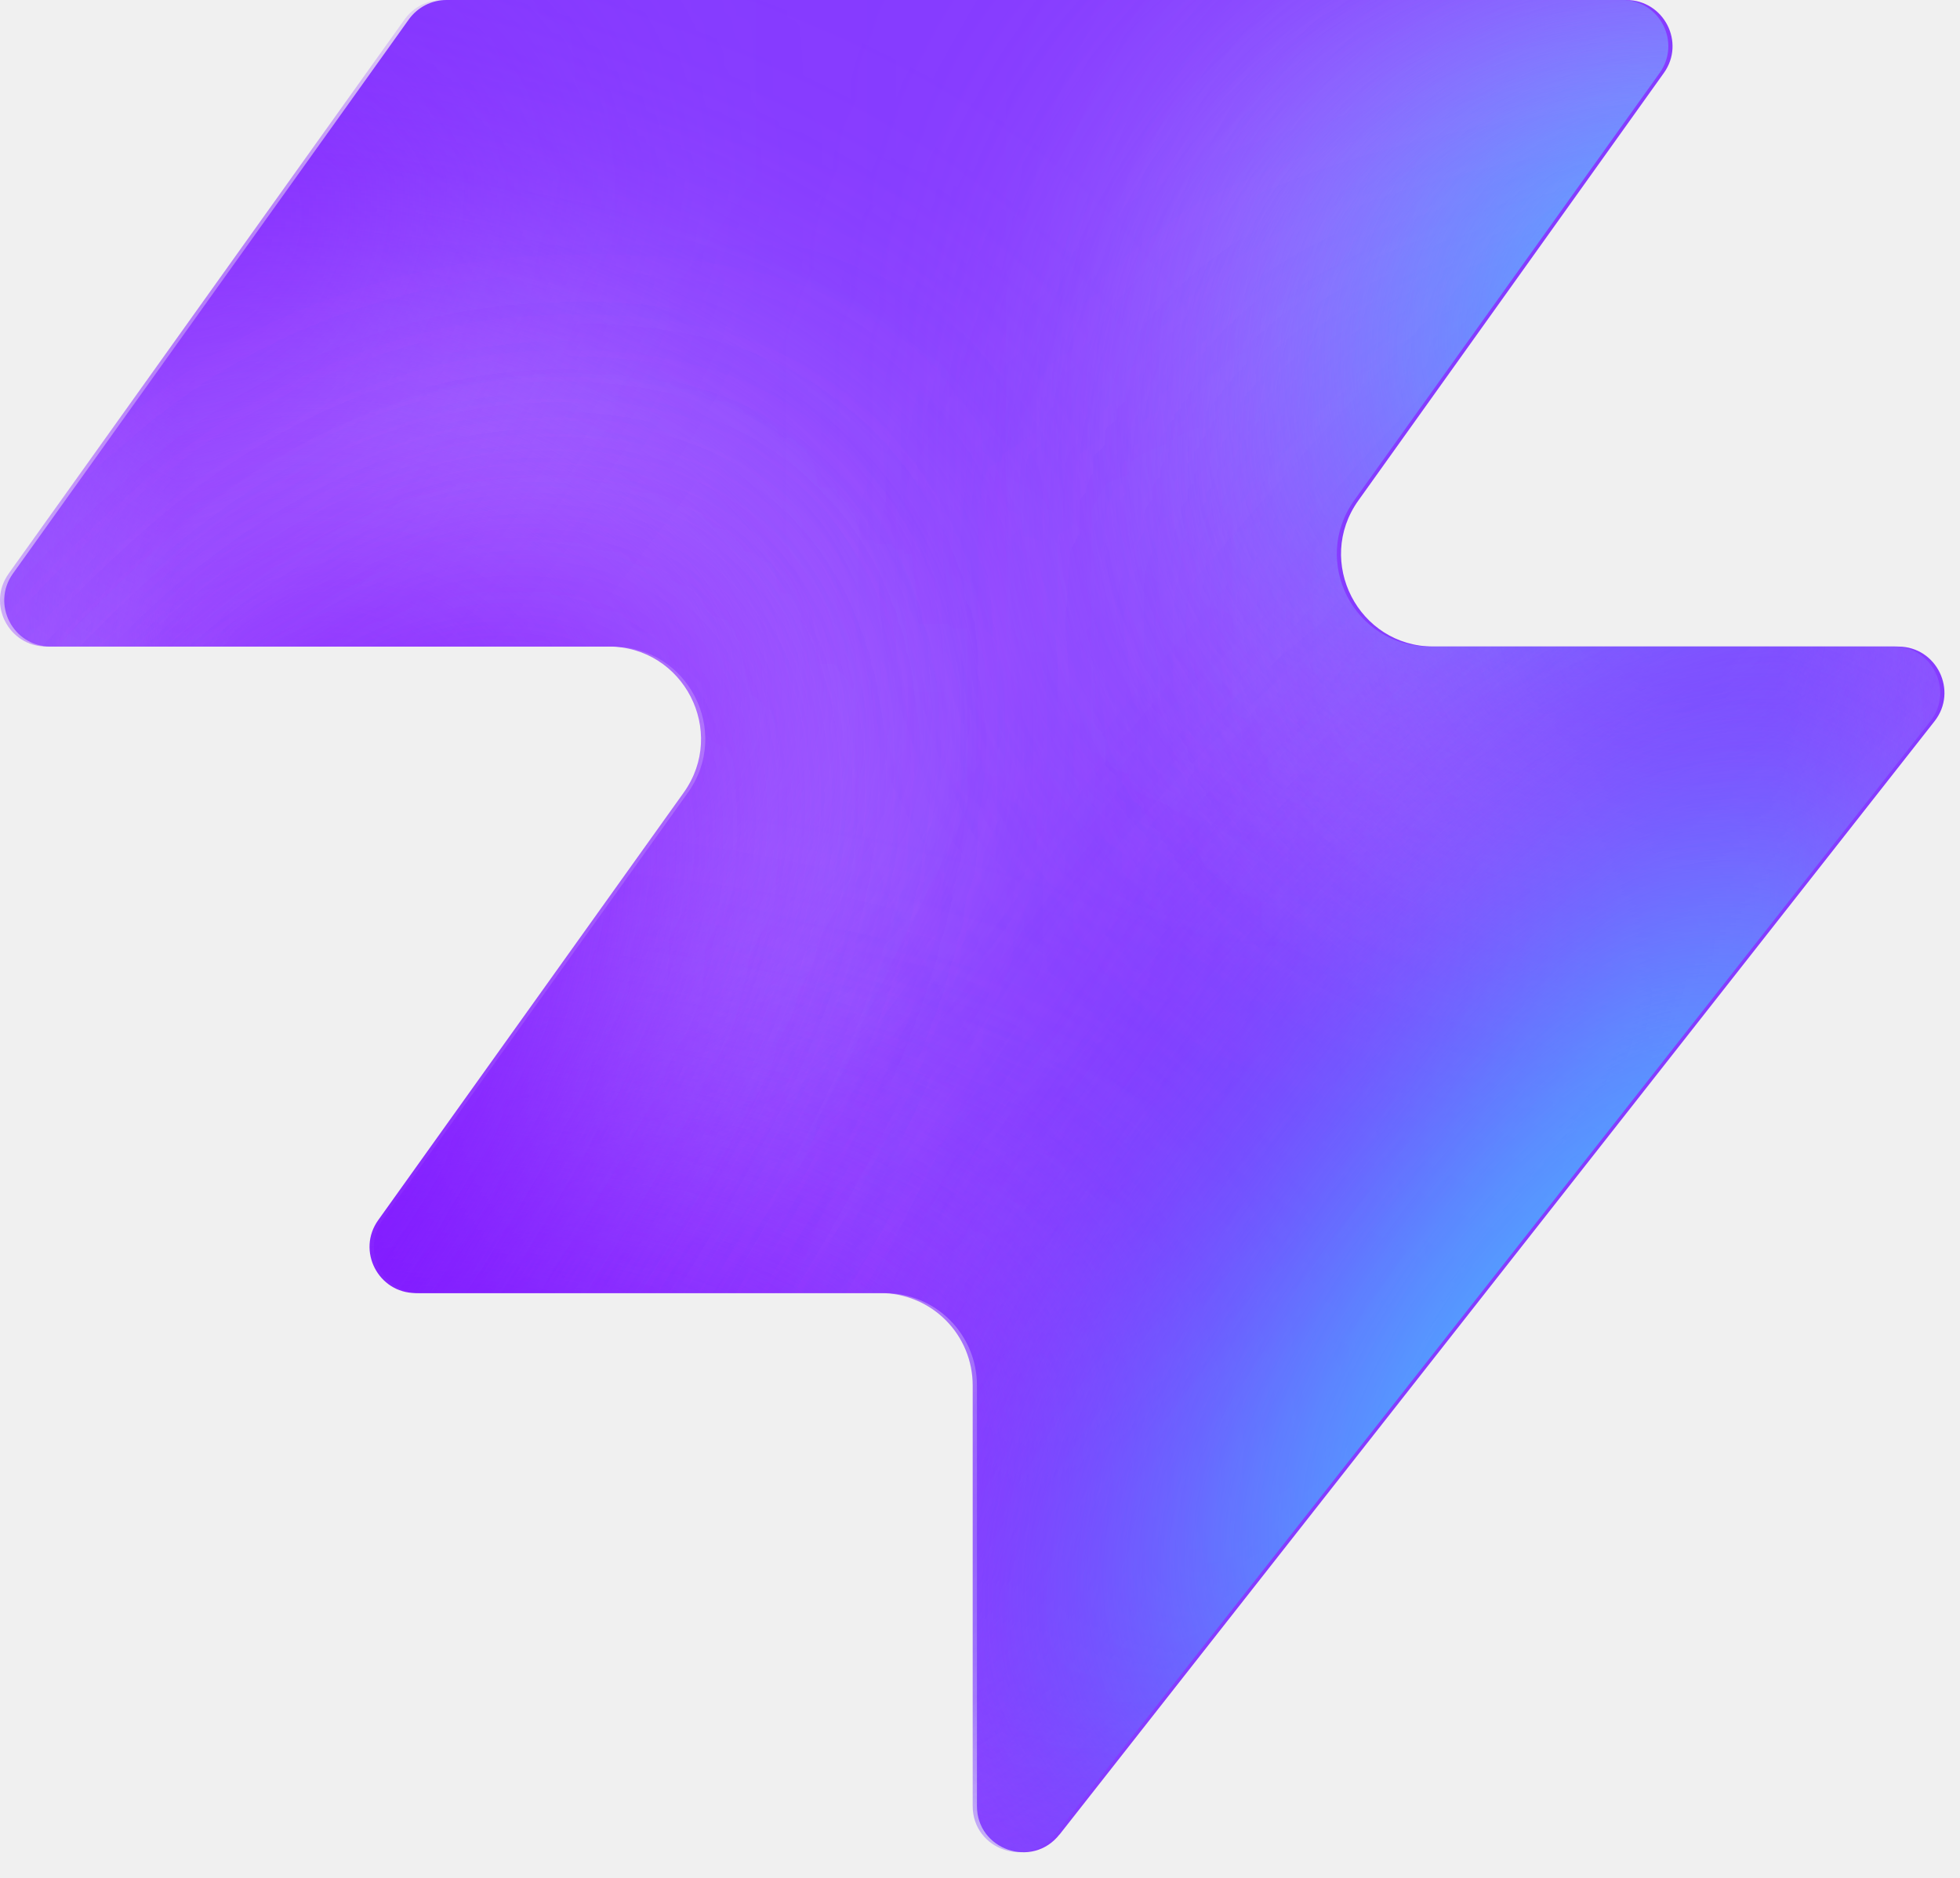
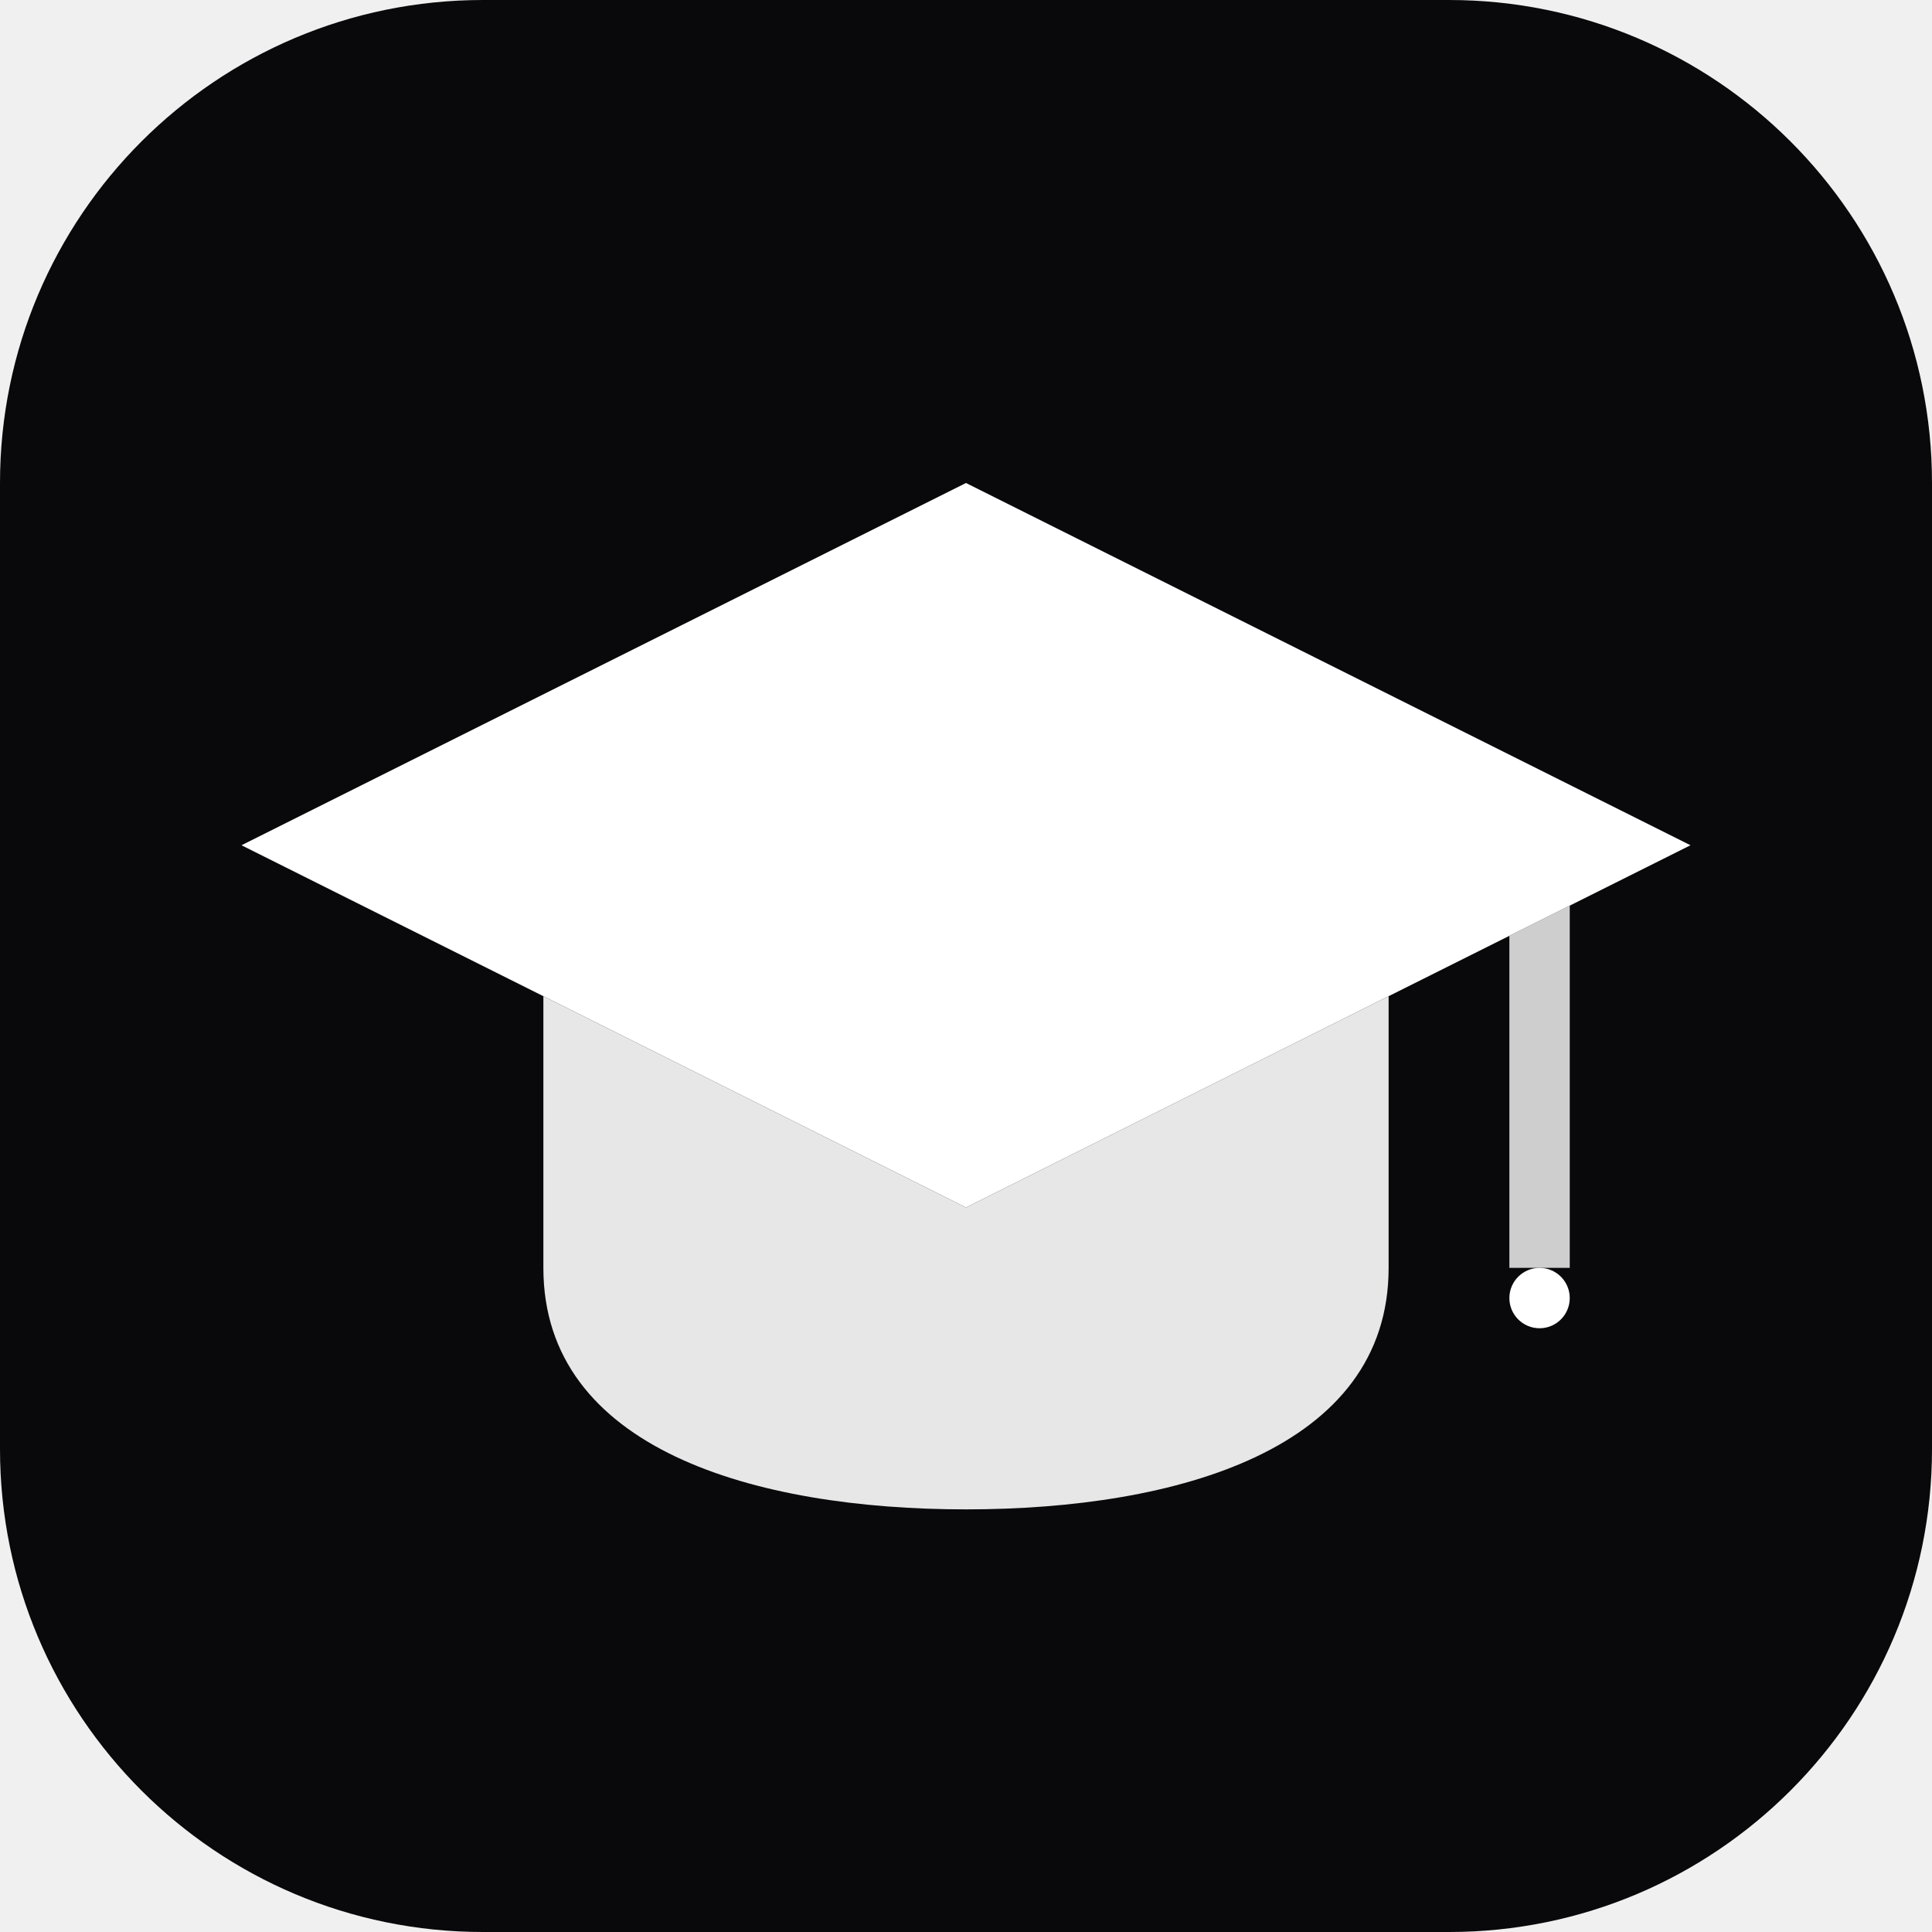
- <svg xmlns="http://www.w3.org/2000/svg" width="48" height="46" fill="none" viewBox="0 0 48 46">
-   <path fill="#863bff" d="M25.946 44.938c-.664.845-2.021.375-2.021-.698V33.937a2.26 2.26 0 0 0-2.262-2.262H10.287c-.92 0-1.456-1.04-.92-1.788l7.48-10.471c1.07-1.497 0-3.578-1.842-3.578H1.237c-.92 0-1.456-1.04-.92-1.788L10.013.474c.214-.297.556-.474.92-.474h28.894c.92 0 1.456 1.04.92 1.788l-7.48 10.471c-1.07 1.498 0 3.579 1.842 3.579h11.377c.943 0 1.473 1.088.89 1.83L25.947 44.94z" style="fill:#863bff;fill:color(display-p3 .525 .23 1);fill-opacity:1" />
-   <mask id="a" width="48" height="46" x="0" y="0" maskUnits="userSpaceOnUse" style="mask-type:alpha">
-     <path fill="#000" d="M25.842 44.938c-.664.844-2.021.375-2.021-.698V33.937a2.26 2.26 0 0 0-2.262-2.262H10.183c-.92 0-1.456-1.04-.92-1.788l7.48-10.471c1.07-1.498 0-3.579-1.842-3.579H1.133c-.92 0-1.456-1.04-.92-1.787L9.91.473c.214-.297.556-.474.92-.474h28.894c.92 0 1.456 1.04.92 1.788l-7.48 10.471c-1.07 1.498 0 3.578 1.842 3.578h11.377c.943 0 1.473 1.088.89 1.832L25.843 44.94z" style="fill:#000;fill-opacity:1" />
-   </mask>
-   <g mask="url(#a)">
-     <g filter="url(#b)">
-       <ellipse cx="5.508" cy="14.704" fill="#ede6ff" rx="5.508" ry="14.704" style="fill:#ede6ff;fill:color(display-p3 .927 .903 1);fill-opacity:1" transform="matrix(.00324 1 1 -.00324 -4.47 31.516)" />
-     </g>
-     <g filter="url(#c)">
-       <ellipse cx="10.399" cy="29.851" fill="#ede6ff" rx="10.399" ry="29.851" style="fill:#ede6ff;fill:color(display-p3 .927 .903 1);fill-opacity:1" transform="matrix(.00324 1 1 -.00324 -39.328 7.883)" />
-     </g>
-     <g filter="url(#d)">
-       <ellipse cx="5.508" cy="30.487" fill="#7e14ff" rx="5.508" ry="30.487" style="fill:#7e14ff;fill:color(display-p3 .492 .077 1);fill-opacity:1" transform="rotate(89.814 -25.913 -14.639)scale(1 -1)" />
-     </g>
-     <g filter="url(#e)">
-       <ellipse cx="5.508" cy="30.599" fill="#7e14ff" rx="5.508" ry="30.599" style="fill:#7e14ff;fill:color(display-p3 .492 .077 1);fill-opacity:1" transform="rotate(89.814 -32.644 -3.334)scale(1 -1)" />
-     </g>
-     <g filter="url(#f)">
-       <ellipse cx="5.508" cy="30.599" fill="#7e14ff" rx="5.508" ry="30.599" style="fill:#7e14ff;fill:color(display-p3 .492 .077 1);fill-opacity:1" transform="matrix(.00324 1 1 -.00324 -34.34 30.47)" />
-     </g>
-     <g filter="url(#g)">
-       <ellipse cx="14.072" cy="22.078" fill="#ede6ff" rx="14.072" ry="22.078" style="fill:#ede6ff;fill:color(display-p3 .927 .903 1);fill-opacity:1" transform="rotate(93.35 24.506 48.493)scale(-1 1)" />
-     </g>
-     <g filter="url(#h)">
-       <ellipse cx="3.47" cy="21.501" fill="#7e14ff" rx="3.47" ry="21.501" style="fill:#7e14ff;fill:color(display-p3 .492 .077 1);fill-opacity:1" transform="rotate(89.009 28.708 47.59)scale(-1 1)" />
-     </g>
-     <g filter="url(#i)">
-       <ellipse cx="3.47" cy="21.501" fill="#7e14ff" rx="3.47" ry="21.501" style="fill:#7e14ff;fill:color(display-p3 .492 .077 1);fill-opacity:1" transform="rotate(89.009 28.708 47.59)scale(-1 1)" />
-     </g>
-     <g filter="url(#j)">
-       <ellipse cx=".387" cy="8.972" fill="#7e14ff" rx="4.407" ry="29.108" style="fill:#7e14ff;fill:color(display-p3 .492 .077 1);fill-opacity:1" transform="rotate(39.51 .387 8.972)" />
-     </g>
-     <g filter="url(#k)">
-       <ellipse cx="47.523" cy="-6.092" fill="#7e14ff" rx="4.407" ry="29.108" style="fill:#7e14ff;fill:color(display-p3 .492 .077 1);fill-opacity:1" transform="rotate(37.892 47.523 -6.092)" />
-     </g>
-     <g filter="url(#l)">
-       <ellipse cx="41.412" cy="6.333" fill="#47bfff" rx="5.971" ry="9.665" style="fill:#47bfff;fill:color(display-p3 .28 .748 1);fill-opacity:1" transform="rotate(37.892 41.412 6.333)" />
-     </g>
-     <g filter="url(#m)">
-       <ellipse cx="-1.879" cy="38.332" fill="#7e14ff" rx="4.407" ry="29.108" style="fill:#7e14ff;fill:color(display-p3 .492 .077 1);fill-opacity:1" transform="rotate(37.892 -1.88 38.332)" />
-     </g>
-     <g filter="url(#n)">
-       <ellipse cx="-1.879" cy="38.332" fill="#7e14ff" rx="4.407" ry="29.108" style="fill:#7e14ff;fill:color(display-p3 .492 .077 1);fill-opacity:1" transform="rotate(37.892 -1.88 38.332)" />
-     </g>
-     <g filter="url(#o)">
-       <ellipse cx="35.651" cy="29.907" fill="#7e14ff" rx="4.407" ry="29.108" style="fill:#7e14ff;fill:color(display-p3 .492 .077 1);fill-opacity:1" transform="rotate(37.892 35.651 29.907)" />
-     </g>
-     <g filter="url(#p)">
-       <ellipse cx="38.418" cy="32.4" fill="#47bfff" rx="5.971" ry="15.297" style="fill:#47bfff;fill:color(display-p3 .28 .748 1);fill-opacity:1" transform="rotate(37.892 38.418 32.4)" />
-     </g>
-   </g>
-   <defs>
-     <filter id="b" width="60.045" height="41.654" x="-19.77" y="16.149" color-interpolation-filters="sRGB" filterUnits="userSpaceOnUse">
-       <feFlood flood-opacity="0" result="BackgroundImageFix" />
-       <feBlend in="SourceGraphic" in2="BackgroundImageFix" result="shape" />
-       <feGaussianBlur result="effect1_foregroundBlur_2002_17158" stdDeviation="7.659" />
-     </filter>
-     <filter id="c" width="90.34" height="51.437" x="-54.613" y="-7.533" color-interpolation-filters="sRGB" filterUnits="userSpaceOnUse">
-       <feFlood flood-opacity="0" result="BackgroundImageFix" />
-       <feBlend in="SourceGraphic" in2="BackgroundImageFix" result="shape" />
-       <feGaussianBlur result="effect1_foregroundBlur_2002_17158" stdDeviation="7.659" />
-     </filter>
-     <filter id="d" width="79.355" height="29.4" x="-49.64" y="2.03" color-interpolation-filters="sRGB" filterUnits="userSpaceOnUse">
-       <feFlood flood-opacity="0" result="BackgroundImageFix" />
-       <feBlend in="SourceGraphic" in2="BackgroundImageFix" result="shape" />
-       <feGaussianBlur result="effect1_foregroundBlur_2002_17158" stdDeviation="4.596" />
-     </filter>
-     <filter id="e" width="79.579" height="29.4" x="-45.045" y="20.029" color-interpolation-filters="sRGB" filterUnits="userSpaceOnUse">
-       <feFlood flood-opacity="0" result="BackgroundImageFix" />
-       <feBlend in="SourceGraphic" in2="BackgroundImageFix" result="shape" />
-       <feGaussianBlur result="effect1_foregroundBlur_2002_17158" stdDeviation="4.596" />
-     </filter>
-     <filter id="f" width="79.579" height="29.4" x="-43.513" y="21.178" color-interpolation-filters="sRGB" filterUnits="userSpaceOnUse">
-       <feFlood flood-opacity="0" result="BackgroundImageFix" />
-       <feBlend in="SourceGraphic" in2="BackgroundImageFix" result="shape" />
-       <feGaussianBlur result="effect1_foregroundBlur_2002_17158" stdDeviation="4.596" />
-     </filter>
-     <filter id="g" width="74.749" height="58.852" x="15.756" y="-17.901" color-interpolation-filters="sRGB" filterUnits="userSpaceOnUse">
-       <feFlood flood-opacity="0" result="BackgroundImageFix" />
-       <feBlend in="SourceGraphic" in2="BackgroundImageFix" result="shape" />
-       <feGaussianBlur result="effect1_foregroundBlur_2002_17158" stdDeviation="7.659" />
-     </filter>
-     <filter id="h" width="61.377" height="25.362" x="23.548" y="2.284" color-interpolation-filters="sRGB" filterUnits="userSpaceOnUse">
-       <feFlood flood-opacity="0" result="BackgroundImageFix" />
-       <feBlend in="SourceGraphic" in2="BackgroundImageFix" result="shape" />
-       <feGaussianBlur result="effect1_foregroundBlur_2002_17158" stdDeviation="4.596" />
-     </filter>
-     <filter id="i" width="61.377" height="25.362" x="23.548" y="2.284" color-interpolation-filters="sRGB" filterUnits="userSpaceOnUse">
-       <feFlood flood-opacity="0" result="BackgroundImageFix" />
-       <feBlend in="SourceGraphic" in2="BackgroundImageFix" result="shape" />
-       <feGaussianBlur result="effect1_foregroundBlur_2002_17158" stdDeviation="4.596" />
-     </filter>
-     <filter id="j" width="56.045" height="63.649" x="-27.636" y="-22.853" color-interpolation-filters="sRGB" filterUnits="userSpaceOnUse">
-       <feFlood flood-opacity="0" result="BackgroundImageFix" />
-       <feBlend in="SourceGraphic" in2="BackgroundImageFix" result="shape" />
-       <feGaussianBlur result="effect1_foregroundBlur_2002_17158" stdDeviation="4.596" />
-     </filter>
-     <filter id="k" width="54.814" height="64.646" x="20.116" y="-38.415" color-interpolation-filters="sRGB" filterUnits="userSpaceOnUse">
-       <feFlood flood-opacity="0" result="BackgroundImageFix" />
-       <feBlend in="SourceGraphic" in2="BackgroundImageFix" result="shape" />
-       <feGaussianBlur result="effect1_foregroundBlur_2002_17158" stdDeviation="4.596" />
-     </filter>
-     <filter id="l" width="33.541" height="35.313" x="24.641" y="-11.323" color-interpolation-filters="sRGB" filterUnits="userSpaceOnUse">
-       <feFlood flood-opacity="0" result="BackgroundImageFix" />
-       <feBlend in="SourceGraphic" in2="BackgroundImageFix" result="shape" />
-       <feGaussianBlur result="effect1_foregroundBlur_2002_17158" stdDeviation="4.596" />
-     </filter>
-     <filter id="m" width="54.814" height="64.646" x="-29.286" y="6.009" color-interpolation-filters="sRGB" filterUnits="userSpaceOnUse">
-       <feFlood flood-opacity="0" result="BackgroundImageFix" />
-       <feBlend in="SourceGraphic" in2="BackgroundImageFix" result="shape" />
-       <feGaussianBlur result="effect1_foregroundBlur_2002_17158" stdDeviation="4.596" />
-     </filter>
-     <filter id="n" width="54.814" height="64.646" x="-29.286" y="6.009" color-interpolation-filters="sRGB" filterUnits="userSpaceOnUse">
-       <feFlood flood-opacity="0" result="BackgroundImageFix" />
-       <feBlend in="SourceGraphic" in2="BackgroundImageFix" result="shape" />
-       <feGaussianBlur result="effect1_foregroundBlur_2002_17158" stdDeviation="4.596" />
-     </filter>
-     <filter id="o" width="54.814" height="64.646" x="8.244" y="-2.416" color-interpolation-filters="sRGB" filterUnits="userSpaceOnUse">
-       <feFlood flood-opacity="0" result="BackgroundImageFix" />
-       <feBlend in="SourceGraphic" in2="BackgroundImageFix" result="shape" />
-       <feGaussianBlur result="effect1_foregroundBlur_2002_17158" stdDeviation="4.596" />
-     </filter>
-     <filter id="p" width="39.409" height="43.623" x="18.713" y="10.588" color-interpolation-filters="sRGB" filterUnits="userSpaceOnUse">
-       <feFlood flood-opacity="0" result="BackgroundImageFix" />
-       <feBlend in="SourceGraphic" in2="BackgroundImageFix" result="shape" />
-       <feGaussianBlur result="effect1_foregroundBlur_2002_17158" stdDeviation="4.596" />
-     </filter>
-   </defs>
+ <svg xmlns="http://www.w3.org/2000/svg" viewBox="0 0 512 512" width="512" height="512">
+   <rect width="512" height="512" rx="128" fill="#09090b" />
+   <path d="M256 128L64 224L256 320L448 224L256 128Z" fill="#ffffff" />
+   <path d="M144 264V336C144 384 200 400 256 400C312 400 368 384 368 336V264L256 320L144 264Z" fill="#ffffff" fill-opacity="0.9" />
+   <path d="M416 240V336H400V248L416 240Z" fill="#ffffff" fill-opacity="0.8" />
+   <circle cx="408" cy="344" r="8" fill="#ffffff" />
</svg>
